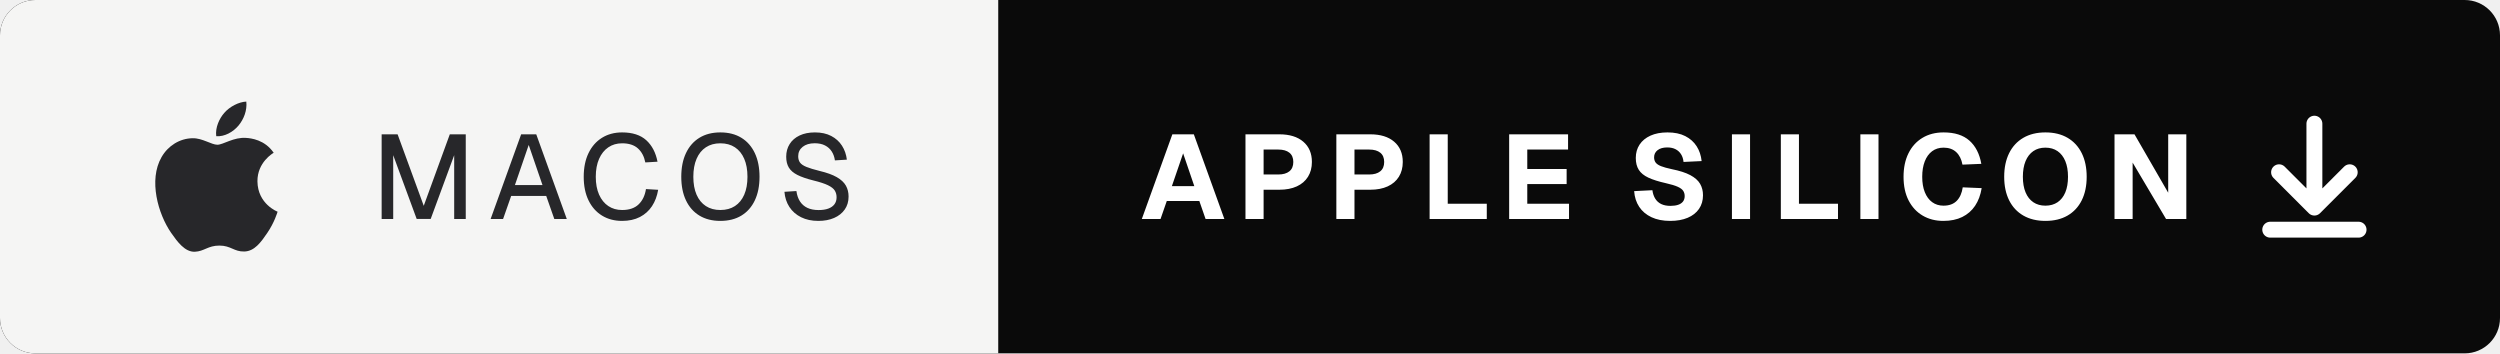
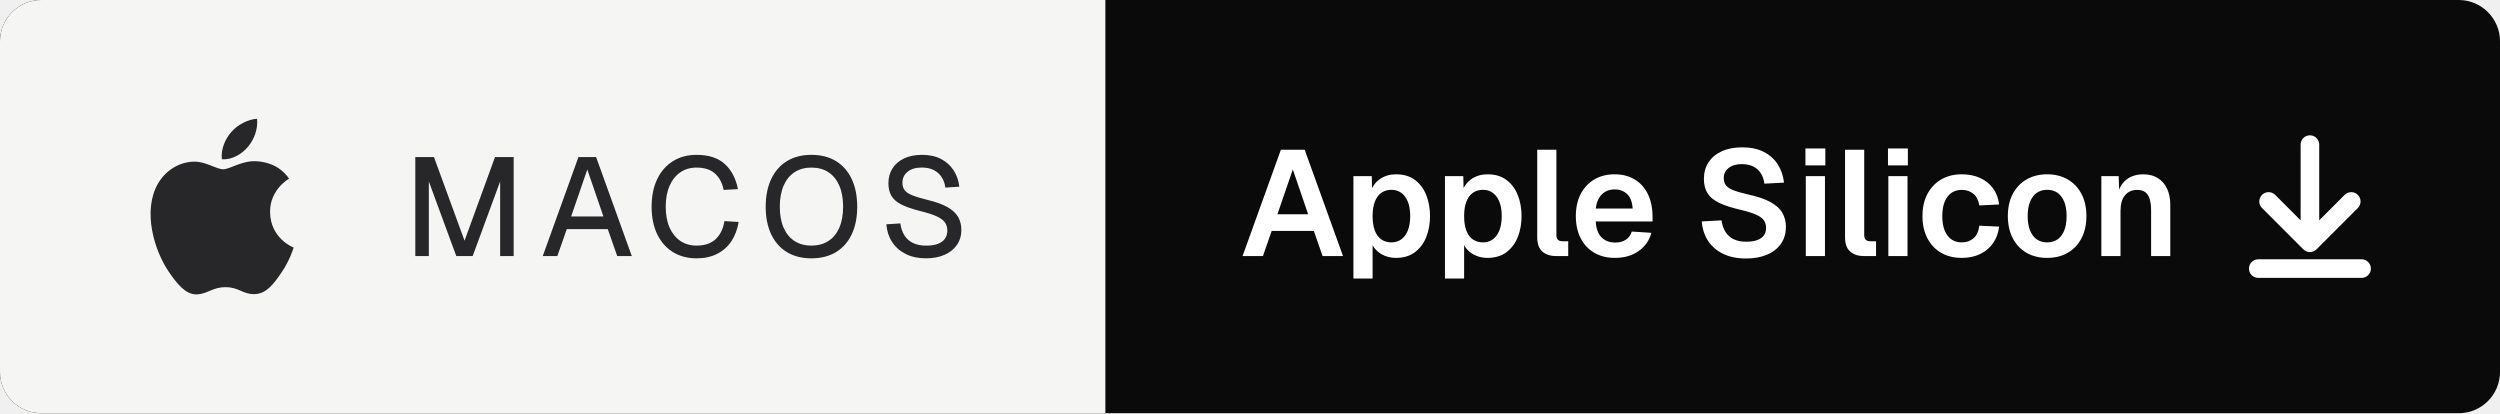
- <svg xmlns="http://www.w3.org/2000/svg" width="283" height="40" viewBox="0 0 283 40" role="img" aria-label="Download for macOS (Apple Silicon)">
+ <svg xmlns="http://www.w3.org/2000/svg" width="242" height="40" viewBox="0 0 242 40" role="img" aria-label="Download for macOS (Apple Silicon)">
  <clipPath id="r">
-     <rect width="283" height="40" rx="4" />
+     <rect width="242" height="40" rx="4" />
  </clipPath>
  <g clip-path="url(#r)">
-     <rect width="283" height="40" fill="#0A0A0A" />
-     <rect width="113" height="40" fill="#F5F5F4" />
+     <rect width="242" height="40" fill="#0A0A0A" />
+     <rect width="107" height="40" fill="#F5F5F4" />
  </g>
-   <path transform="translate(16 11.50) scale(0.7083)" fill="#27272A" d="M12.152 6.896c-.948 0-2.415-1.078-3.96-1.04-2.04.027-3.91 1.183-4.961 3.014-2.117 3.675-.546 9.103 1.519 12.09 1.013 1.454 2.208 3.09 3.792 3.039 1.52-.065 2.09-.987 3.935-.987 1.831 0 2.35.987 3.96.948 1.637-.026 2.676-1.48 3.676-2.948 1.156-1.688 1.636-3.325 1.662-3.415-.039-.013-3.182-1.221-3.22-4.857-.026-3.04 2.48-4.494 2.597-4.559-1.429-2.09-3.623-2.324-4.39-2.376-2-.156-3.675 1.09-4.61 1.09zM15.53 3.83c.843-1.012 1.4-2.427 1.245-3.83-1.207.052-2.662.805-3.532 1.818-.78.896-1.454 2.338-1.273 3.714 1.338.104 2.715-.688 3.559-1.701" />
-   <path transform="translate(42.00 24.79)" fill="#27272A" d="M1.202 0.0V-9.585H3.008L5.968 -1.492L8.917 -9.585H10.723V0.0H9.414V-7.223L6.754 -0.004H5.169L2.511 -7.223V0.0ZM13.538 0.0 16.994 -9.585H18.704L22.16 0.0H20.748L19.831 -2.612H15.865L14.949 0.0ZM16.288 -3.838H19.41L17.85 -8.382ZM28.416 0.216Q27.128 0.216 26.149 -0.384Q25.169 -0.984 24.623 -2.104Q24.077 -3.224 24.077 -4.779Q24.077 -6.327 24.62 -7.455Q25.163 -8.582 26.143 -9.191Q27.123 -9.801 28.422 -9.801Q30.186 -9.801 31.159 -8.915Q32.131 -8.03 32.43 -6.485L31.05 -6.403Q30.854 -7.409 30.213 -7.989Q29.572 -8.568 28.422 -8.568Q27.529 -8.568 26.86 -8.112Q26.19 -7.656 25.816 -6.807Q25.442 -5.958 25.442 -4.779Q25.442 -3.598 25.817 -2.755Q26.193 -1.913 26.862 -1.465Q27.532 -1.017 28.419 -1.017Q29.627 -1.017 30.29 -1.654Q30.953 -2.291 31.123 -3.387L32.504 -3.305Q32.326 -2.244 31.806 -1.453Q31.286 -0.663 30.433 -0.223Q29.58 0.216 28.416 0.216ZM39.543 0.216Q38.164 0.216 37.174 -0.385Q36.184 -0.987 35.652 -2.107Q35.12 -3.228 35.12 -4.779Q35.12 -6.33 35.652 -7.457Q36.184 -8.585 37.174 -9.193Q38.164 -9.801 39.543 -9.801Q40.935 -9.801 41.924 -9.193Q42.914 -8.585 43.446 -7.457Q43.978 -6.33 43.978 -4.779Q43.978 -3.228 43.446 -2.107Q42.914 -0.987 41.924 -0.385Q40.935 0.216 39.543 0.216ZM39.543 -1.017Q40.509 -1.017 41.195 -1.464Q41.881 -1.911 42.247 -2.752Q42.613 -3.594 42.613 -4.779Q42.613 -5.964 42.247 -6.813Q41.881 -7.661 41.195 -8.115Q40.509 -8.568 39.542 -8.568Q38.588 -8.568 37.903 -8.115Q37.217 -7.661 36.851 -6.813Q36.485 -5.964 36.485 -4.779Q36.485 -3.594 36.851 -2.752Q37.217 -1.911 37.903 -1.464Q38.589 -1.017 39.543 -1.017ZM50.64 0.216Q49.511 0.216 48.677 -0.203Q47.843 -0.621 47.36 -1.36Q46.877 -2.099 46.798 -3.079L48.154 -3.164Q48.246 -2.473 48.558 -1.991Q48.87 -1.508 49.396 -1.26Q49.923 -1.012 50.667 -1.012Q51.315 -1.012 51.768 -1.179Q52.222 -1.346 52.462 -1.669Q52.701 -1.991 52.701 -2.457Q52.701 -2.884 52.5 -3.213Q52.299 -3.542 51.733 -3.819Q51.168 -4.096 50.062 -4.366Q48.935 -4.648 48.265 -4.988Q47.594 -5.327 47.296 -5.821Q46.998 -6.315 46.998 -7.047Q46.998 -7.865 47.39 -8.485Q47.782 -9.106 48.512 -9.453Q49.243 -9.801 50.251 -9.801Q51.327 -9.801 52.094 -9.399Q52.861 -8.998 53.309 -8.303Q53.758 -7.607 53.865 -6.718L52.511 -6.634Q52.435 -7.201 52.155 -7.639Q51.875 -8.077 51.394 -8.325Q50.913 -8.573 50.224 -8.573Q49.365 -8.573 48.861 -8.167Q48.356 -7.761 48.356 -7.104Q48.356 -6.673 48.559 -6.392Q48.763 -6.11 49.285 -5.896Q49.807 -5.682 50.78 -5.44Q52.003 -5.149 52.724 -4.736Q53.444 -4.324 53.752 -3.78Q54.059 -3.236 54.059 -2.541Q54.059 -1.694 53.624 -1.073Q53.189 -0.452 52.42 -0.118Q51.651 0.216 50.64 0.216Z" />
-   <path transform="translate(129.00 24.79)" fill="#FFFFFF" d="M0.254 0.0 3.71 -9.585H6.142L9.598 0.0H7.471L6.763 -2.039H3.081L2.373 0.0ZM3.658 -3.723H6.194L4.93 -7.43ZM11.988 0.0V-9.585H15.827Q17.555 -9.585 18.531 -8.751Q19.507 -7.916 19.507 -6.456Q19.507 -5.489 19.066 -4.78Q18.625 -4.072 17.8 -3.692Q16.975 -3.313 15.827 -3.313H14.04V0.0ZM14.04 -5.038H15.706Q16.511 -5.038 16.956 -5.396Q17.402 -5.754 17.402 -6.456Q17.402 -7.147 16.96 -7.503Q16.519 -7.86 15.706 -7.86H14.04ZM22.275 0.0V-9.585H26.114Q27.842 -9.585 28.818 -8.751Q29.794 -7.916 29.794 -6.456Q29.794 -5.489 29.353 -4.78Q28.912 -4.072 28.087 -3.692Q27.262 -3.313 26.114 -3.313H24.327V0.0ZM24.327 -5.038H25.993Q26.798 -5.038 27.243 -5.396Q27.689 -5.754 27.689 -6.456Q27.689 -7.147 27.247 -7.503Q26.806 -7.86 25.993 -7.86H24.327ZM32.832 0.0V-9.585H34.884V-0.548L33.745 -1.725H39.304V0.0ZM41.837 0.0V-9.585H48.505V-7.86H43.888V-5.659H48.343V-3.953H43.888V-1.725H48.613V0.0ZM60.07 0.216Q58.833 0.216 57.945 -0.203Q57.056 -0.621 56.557 -1.377Q56.057 -2.133 55.985 -3.154L58.05 -3.259Q58.128 -2.689 58.379 -2.291Q58.63 -1.893 59.056 -1.689Q59.481 -1.485 60.097 -1.485Q60.61 -1.485 60.969 -1.608Q61.328 -1.731 61.517 -1.979Q61.706 -2.227 61.706 -2.592Q61.706 -2.924 61.545 -3.179Q61.385 -3.434 60.927 -3.644Q60.469 -3.853 59.573 -4.055Q58.344 -4.331 57.596 -4.68Q56.848 -5.03 56.51 -5.565Q56.171 -6.099 56.171 -6.912Q56.171 -7.771 56.6 -8.421Q57.029 -9.072 57.834 -9.437Q58.639 -9.801 59.762 -9.801Q60.952 -9.801 61.773 -9.383Q62.594 -8.964 63.06 -8.235Q63.526 -7.506 63.625 -6.556L61.576 -6.458Q61.528 -6.958 61.298 -7.325Q61.069 -7.692 60.678 -7.896Q60.288 -8.1 59.735 -8.1Q59.038 -8.1 58.641 -7.792Q58.244 -7.484 58.244 -6.982Q58.244 -6.626 58.421 -6.388Q58.598 -6.151 59.029 -5.98Q59.459 -5.81 60.237 -5.643Q61.568 -5.378 62.346 -4.963Q63.123 -4.547 63.451 -3.982Q63.779 -3.418 63.779 -2.689Q63.779 -1.795 63.327 -1.141Q62.875 -0.486 62.042 -0.135Q61.209 0.216 60.07 0.216ZM67.055 0.0V-9.585H69.106V0.0ZM72.59 0.0V-9.585H74.641V-0.548L73.502 -1.725H79.061V0.0ZM81.594 0.0V-9.585H83.646V0.0ZM90.982 0.216Q89.667 0.216 88.65 -0.381Q87.634 -0.977 87.057 -2.094Q86.481 -3.21 86.481 -4.779Q86.481 -6.307 87.037 -7.434Q87.593 -8.562 88.614 -9.181Q89.635 -9.801 91.014 -9.801Q92.893 -9.801 93.937 -8.875Q94.981 -7.949 95.286 -6.242L93.15 -6.153Q92.988 -7.058 92.448 -7.567Q91.908 -8.076 91.014 -8.076Q90.25 -8.076 89.709 -7.667Q89.167 -7.258 88.881 -6.516Q88.595 -5.775 88.595 -4.779Q88.595 -3.766 88.889 -3.032Q89.184 -2.298 89.725 -1.903Q90.266 -1.509 90.998 -1.509Q91.97 -1.509 92.505 -2.059Q93.039 -2.608 93.182 -3.583L95.326 -3.494Q95.134 -2.325 94.581 -1.497Q94.027 -0.67 93.127 -0.227Q92.227 0.216 90.982 0.216ZM102.541 0.216Q101.088 0.216 100.04 -0.389Q98.993 -0.994 98.434 -2.114Q97.875 -3.235 97.875 -4.779Q97.875 -6.323 98.434 -7.451Q98.993 -8.578 100.038 -9.189Q101.084 -9.801 102.541 -9.801Q104.008 -9.801 105.051 -9.189Q106.094 -8.578 106.653 -7.451Q107.212 -6.323 107.212 -4.779Q107.212 -3.235 106.653 -2.114Q106.094 -0.994 105.051 -0.389Q104.008 0.216 102.541 0.216ZM102.539 -1.509Q103.345 -1.509 103.917 -1.897Q104.488 -2.284 104.793 -3.013Q105.098 -3.742 105.098 -4.779Q105.098 -5.816 104.792 -6.552Q104.487 -7.288 103.915 -7.682Q103.343 -8.076 102.537 -8.076Q101.741 -8.076 101.17 -7.682Q100.599 -7.288 100.294 -6.552Q99.989 -5.816 99.989 -4.779Q99.989 -3.742 100.294 -3.013Q100.599 -2.284 101.171 -1.897Q101.743 -1.509 102.539 -1.509ZM110.363 0.0V-9.585H112.625L116.44 -2.975V-9.585H118.492V0.0H116.197L112.414 -6.383V0.0Z" />
-   <g transform="translate(256.49 14.00)" fill="none" stroke="#FFFFFF" stroke-width="1.8" stroke-linecap="round" stroke-linejoin="round">
+   <path transform="translate(13 11.50) scale(0.7083)" fill="#27272A" d="M12.152 6.896c-.948 0-2.415-1.078-3.96-1.04-2.04.027-3.91 1.183-4.961 3.014-2.117 3.675-.546 9.103 1.519 12.09 1.013 1.454 2.208 3.09 3.792 3.039 1.52-.065 2.09-.987 3.935-.987 1.831 0 2.35.987 3.96.948 1.637-.026 2.676-1.48 3.676-2.948 1.156-1.688 1.636-3.325 1.662-3.415-.039-.013-3.182-1.221-3.22-4.857-.026-3.04 2.48-4.494 2.597-4.559-1.429-2.09-3.623-2.324-4.39-2.376-2-.156-3.675 1.09-4.61 1.09zM15.53 3.83c.843-1.012 1.4-2.427 1.245-3.83-1.207.052-2.662.805-3.532 1.818-.78.896-1.454 2.338-1.273 3.714 1.338.104 2.715-.688 3.559-1.701" />
+   <path transform="translate(39.00 24.79)" fill="#27272A" d="M1.202 0.0V-9.585H3.008L5.968 -1.492L8.917 -9.585H10.723V0.0H9.414V-7.223L6.754 -0.004H5.169L2.511 -7.223V0.0ZM13.538 0.0 16.994 -9.585H18.704L22.16 0.0H20.748L19.831 -2.612H15.865L14.949 0.0ZM16.288 -3.838H19.41L17.85 -8.382ZM28.416 0.216Q27.128 0.216 26.149 -0.384Q25.169 -0.984 24.623 -2.104Q24.077 -3.224 24.077 -4.779Q24.077 -6.327 24.62 -7.455Q25.163 -8.582 26.143 -9.191Q27.123 -9.801 28.422 -9.801Q30.186 -9.801 31.159 -8.915Q32.131 -8.03 32.43 -6.485L31.05 -6.403Q30.854 -7.409 30.213 -7.989Q29.572 -8.568 28.422 -8.568Q27.529 -8.568 26.86 -8.112Q26.19 -7.656 25.816 -6.807Q25.442 -5.958 25.442 -4.779Q25.442 -3.598 25.817 -2.755Q26.193 -1.913 26.862 -1.465Q27.532 -1.017 28.419 -1.017Q29.627 -1.017 30.29 -1.654Q30.953 -2.291 31.123 -3.387L32.504 -3.305Q32.326 -2.244 31.806 -1.453Q31.286 -0.663 30.433 -0.223Q29.58 0.216 28.416 0.216ZM39.543 0.216Q38.164 0.216 37.174 -0.385Q36.184 -0.987 35.652 -2.107Q35.12 -3.228 35.12 -4.779Q35.12 -6.33 35.652 -7.457Q36.184 -8.585 37.174 -9.193Q38.164 -9.801 39.543 -9.801Q40.935 -9.801 41.924 -9.193Q42.914 -8.585 43.446 -7.457Q43.978 -6.33 43.978 -4.779Q43.978 -3.228 43.446 -2.107Q42.914 -0.987 41.924 -0.385Q40.935 0.216 39.543 0.216ZM39.543 -1.017Q40.509 -1.017 41.195 -1.464Q41.881 -1.911 42.247 -2.752Q42.613 -3.594 42.613 -4.779Q42.613 -5.964 42.247 -6.813Q41.881 -7.661 41.195 -8.115Q40.509 -8.568 39.542 -8.568Q38.588 -8.568 37.903 -8.115Q37.217 -7.661 36.851 -6.813Q36.485 -5.964 36.485 -4.779Q36.485 -3.594 36.851 -2.752Q37.217 -1.911 37.903 -1.464Q38.589 -1.017 39.543 -1.017ZM50.64 0.216Q49.511 0.216 48.677 -0.203Q47.843 -0.621 47.36 -1.36Q46.877 -2.099 46.798 -3.079L48.154 -3.164Q48.246 -2.473 48.558 -1.991Q48.87 -1.508 49.396 -1.26Q49.923 -1.012 50.667 -1.012Q51.315 -1.012 51.768 -1.179Q52.222 -1.346 52.462 -1.669Q52.701 -1.991 52.701 -2.457Q52.701 -2.884 52.5 -3.213Q52.299 -3.542 51.733 -3.819Q51.168 -4.096 50.062 -4.366Q48.935 -4.648 48.265 -4.988Q47.594 -5.327 47.296 -5.821Q46.998 -6.315 46.998 -7.047Q46.998 -7.865 47.39 -8.485Q47.782 -9.106 48.512 -9.453Q49.243 -9.801 50.251 -9.801Q51.327 -9.801 52.094 -9.399Q52.861 -8.998 53.309 -8.303Q53.758 -7.607 53.865 -6.718L52.511 -6.634Q52.435 -7.201 52.155 -7.639Q51.875 -8.077 51.394 -8.325Q50.913 -8.573 50.224 -8.573Q49.365 -8.573 48.861 -8.167Q48.356 -7.761 48.356 -7.104Q48.356 -6.673 48.559 -6.392Q48.763 -6.11 49.285 -5.896Q49.807 -5.682 50.78 -5.44Q52.003 -5.149 52.724 -4.736Q53.444 -4.324 53.752 -3.78Q54.059 -3.236 54.059 -2.541Q54.059 -1.694 53.624 -1.073Q53.189 -0.452 52.42 -0.118Q51.651 0.216 50.64 0.216Z" />
+   <path transform="translate(120.00 24.79)" fill="#FFFFFF" d="M0.278 0.0 3.99 -10.295H6.293L10.005 0.0H8.027L7.178 -2.436H3.1L2.25 0.0ZM3.654 -4.048H6.629L5.145 -8.39ZM11.011 2.175V-7.743H12.786L12.827 -6.096L12.647 -6.177Q12.937 -7.027 13.597 -7.472Q14.256 -7.917 15.135 -7.917Q16.24 -7.917 16.969 -7.369Q17.699 -6.821 18.063 -5.904Q18.427 -4.988 18.427 -3.872Q18.427 -2.761 18.06 -1.841Q17.693 -0.922 16.961 -0.374Q16.228 0.174 15.124 0.174Q14.546 0.174 14.046 -0.032Q13.546 -0.238 13.191 -0.612Q12.835 -0.986 12.688 -1.496L12.867 -1.641V2.175ZM14.689 -1.328Q15.532 -1.328 16.02 -2.004Q16.507 -2.68 16.507 -3.872Q16.507 -5.063 16.02 -5.739Q15.532 -6.415 14.689 -6.415Q14.126 -6.415 13.718 -6.131Q13.311 -5.846 13.089 -5.278Q12.867 -4.71 12.867 -3.872Q12.867 -3.033 13.085 -2.465Q13.302 -1.897 13.714 -1.612Q14.126 -1.328 14.689 -1.328ZM19.871 2.175V-7.743H21.646L21.686 -6.096L21.506 -6.177Q21.796 -7.027 22.456 -7.472Q23.116 -7.917 23.995 -7.917Q25.1 -7.917 25.829 -7.369Q26.558 -6.821 26.922 -5.904Q27.286 -4.988 27.286 -3.872Q27.286 -2.761 26.919 -1.841Q26.552 -0.922 25.82 -0.374Q25.088 0.174 23.983 0.174Q23.406 0.174 22.906 -0.032Q22.405 -0.238 22.05 -0.612Q21.695 -0.986 21.547 -1.496L21.727 -1.641V2.175ZM23.548 -1.328Q24.392 -1.328 24.879 -2.004Q25.366 -2.68 25.366 -3.872Q25.366 -5.063 24.879 -5.739Q24.392 -6.415 23.548 -6.415Q22.985 -6.415 22.578 -6.131Q22.171 -5.846 21.949 -5.278Q21.727 -4.71 21.727 -3.872Q21.727 -3.033 21.944 -2.465Q22.162 -1.897 22.574 -1.612Q22.985 -1.328 23.548 -1.328ZM30.659 0.0Q29.806 0.0 29.304 -0.435Q28.803 -0.87 28.803 -1.833V-10.295H30.659V-2.021Q30.659 -1.72 30.808 -1.579Q30.958 -1.438 31.236 -1.438H31.804V0.0ZM36.331 0.174Q35.174 0.174 34.323 -0.325Q33.472 -0.824 33.006 -1.736Q32.541 -2.648 32.541 -3.872Q32.541 -5.095 33.006 -6Q33.472 -6.905 34.314 -7.411Q35.157 -7.917 36.296 -7.917Q37.401 -7.917 38.231 -7.423Q39.06 -6.928 39.514 -6Q39.968 -5.072 39.968 -3.77V-3.355H34.467Q34.522 -2.332 35.022 -1.821Q35.522 -1.311 36.354 -1.311Q36.975 -1.311 37.385 -1.588Q37.796 -1.865 37.961 -2.375L39.858 -2.256Q39.547 -1.134 38.609 -0.48Q37.671 0.174 36.331 0.174ZM34.467 -4.602H38.042Q37.984 -5.545 37.51 -6Q37.036 -6.455 36.296 -6.455Q35.551 -6.455 35.065 -5.978Q34.58 -5.501 34.467 -4.602ZM49.016 0.232Q47.734 0.232 46.803 -0.218Q45.872 -0.667 45.343 -1.472Q44.814 -2.277 44.732 -3.355L46.647 -3.46Q46.736 -2.796 47.032 -2.332Q47.328 -1.868 47.828 -1.63Q48.329 -1.392 49.045 -1.392Q49.654 -1.392 50.08 -1.543Q50.506 -1.694 50.731 -1.992Q50.956 -2.291 50.956 -2.726Q50.956 -3.123 50.766 -3.429Q50.576 -3.735 50.038 -3.989Q49.5 -4.243 48.447 -4.489Q47.171 -4.788 46.401 -5.159Q45.632 -5.53 45.285 -6.087Q44.938 -6.644 44.938 -7.482Q44.938 -8.387 45.384 -9.073Q45.829 -9.758 46.661 -10.143Q47.493 -10.527 48.65 -10.527Q49.88 -10.527 50.738 -10.085Q51.597 -9.642 52.09 -8.874Q52.583 -8.105 52.693 -7.111L50.791 -7.012Q50.727 -7.578 50.459 -8.003Q50.19 -8.427 49.732 -8.665Q49.274 -8.903 48.621 -8.903Q47.804 -8.903 47.331 -8.53Q46.858 -8.158 46.858 -7.552Q46.858 -7.137 47.06 -6.863Q47.261 -6.589 47.763 -6.387Q48.265 -6.186 49.184 -5.974Q50.567 -5.678 51.378 -5.233Q52.188 -4.788 52.532 -4.191Q52.876 -3.593 52.876 -2.825Q52.876 -1.885 52.397 -1.196Q51.919 -0.508 51.052 -0.138Q50.185 0.232 49.016 0.232ZM54.801 0.0V-7.743H56.657V0.0ZM54.766 -8.778V-10.42H56.692V-8.778ZM60.456 0.0Q59.604 0.0 59.102 -0.435Q58.6 -0.87 58.6 -1.833V-10.295H60.456V-2.021Q60.456 -1.72 60.606 -1.579Q60.755 -1.438 61.033 -1.438H61.602V0.0ZM62.791 0.0V-7.743H64.647V0.0ZM62.756 -8.778V-10.42H64.682V-8.778ZM69.902 0.174Q68.747 0.174 67.893 -0.325Q67.039 -0.824 66.567 -1.736Q66.094 -2.648 66.094 -3.872Q66.094 -5.095 66.567 -6Q67.039 -6.905 67.893 -7.411Q68.747 -7.917 69.902 -7.917Q70.885 -7.917 71.658 -7.57Q72.43 -7.224 72.915 -6.574Q73.399 -5.925 73.518 -5L71.598 -4.901Q71.485 -5.64 71.03 -6.025Q70.574 -6.409 69.902 -6.409Q69.006 -6.409 68.51 -5.738Q68.014 -5.066 68.014 -3.872Q68.014 -2.671 68.51 -2Q69.006 -1.328 69.902 -1.328Q70.58 -1.328 71.038 -1.726Q71.497 -2.123 71.598 -2.941L73.518 -2.854Q73.405 -1.929 72.926 -1.248Q72.448 -0.568 71.675 -0.197Q70.902 0.174 69.902 0.174ZM78.167 0.174Q77.021 0.174 76.163 -0.325Q75.304 -0.824 74.832 -1.736Q74.359 -2.648 74.359 -3.872Q74.359 -5.104 74.832 -6.009Q75.304 -6.914 76.163 -7.415Q77.021 -7.917 78.167 -7.917Q79.312 -7.917 80.166 -7.415Q81.02 -6.914 81.493 -6.009Q81.966 -5.104 81.966 -3.872Q81.966 -2.648 81.493 -1.736Q81.02 -0.824 80.166 -0.325Q79.312 0.174 78.167 0.174ZM78.167 -1.328Q79.063 -1.328 79.554 -2Q80.046 -2.671 80.046 -3.872Q80.046 -5.066 79.554 -5.741Q79.063 -6.415 78.167 -6.415Q77.271 -6.415 76.775 -5.741Q76.279 -5.066 76.279 -3.872Q76.279 -2.671 76.775 -2Q77.271 -1.328 78.167 -1.328ZM83.41 0.0V-7.743H85.089L85.161 -5.571L84.935 -5.661Q85.057 -6.47 85.417 -6.964Q85.776 -7.459 86.303 -7.688Q86.829 -7.917 87.452 -7.917Q88.308 -7.917 88.892 -7.543Q89.477 -7.169 89.78 -6.509Q90.083 -5.849 90.083 -4.979V0.0H88.227V-4.382Q88.227 -5.034 88.101 -5.485Q87.974 -5.936 87.679 -6.173Q87.383 -6.409 86.884 -6.409Q86.139 -6.409 85.702 -5.888Q85.266 -5.368 85.266 -4.382V0.0Z" />
+   <g transform="translate(218.10 14.00)" fill="none" stroke="#FFFFFF" stroke-width="1.8" stroke-linecap="round" stroke-linejoin="round">
    <path d="M5.5 0v9M1.5 5.5l4 4 4-4M0.5 12h10" />
  </g>
</svg>
